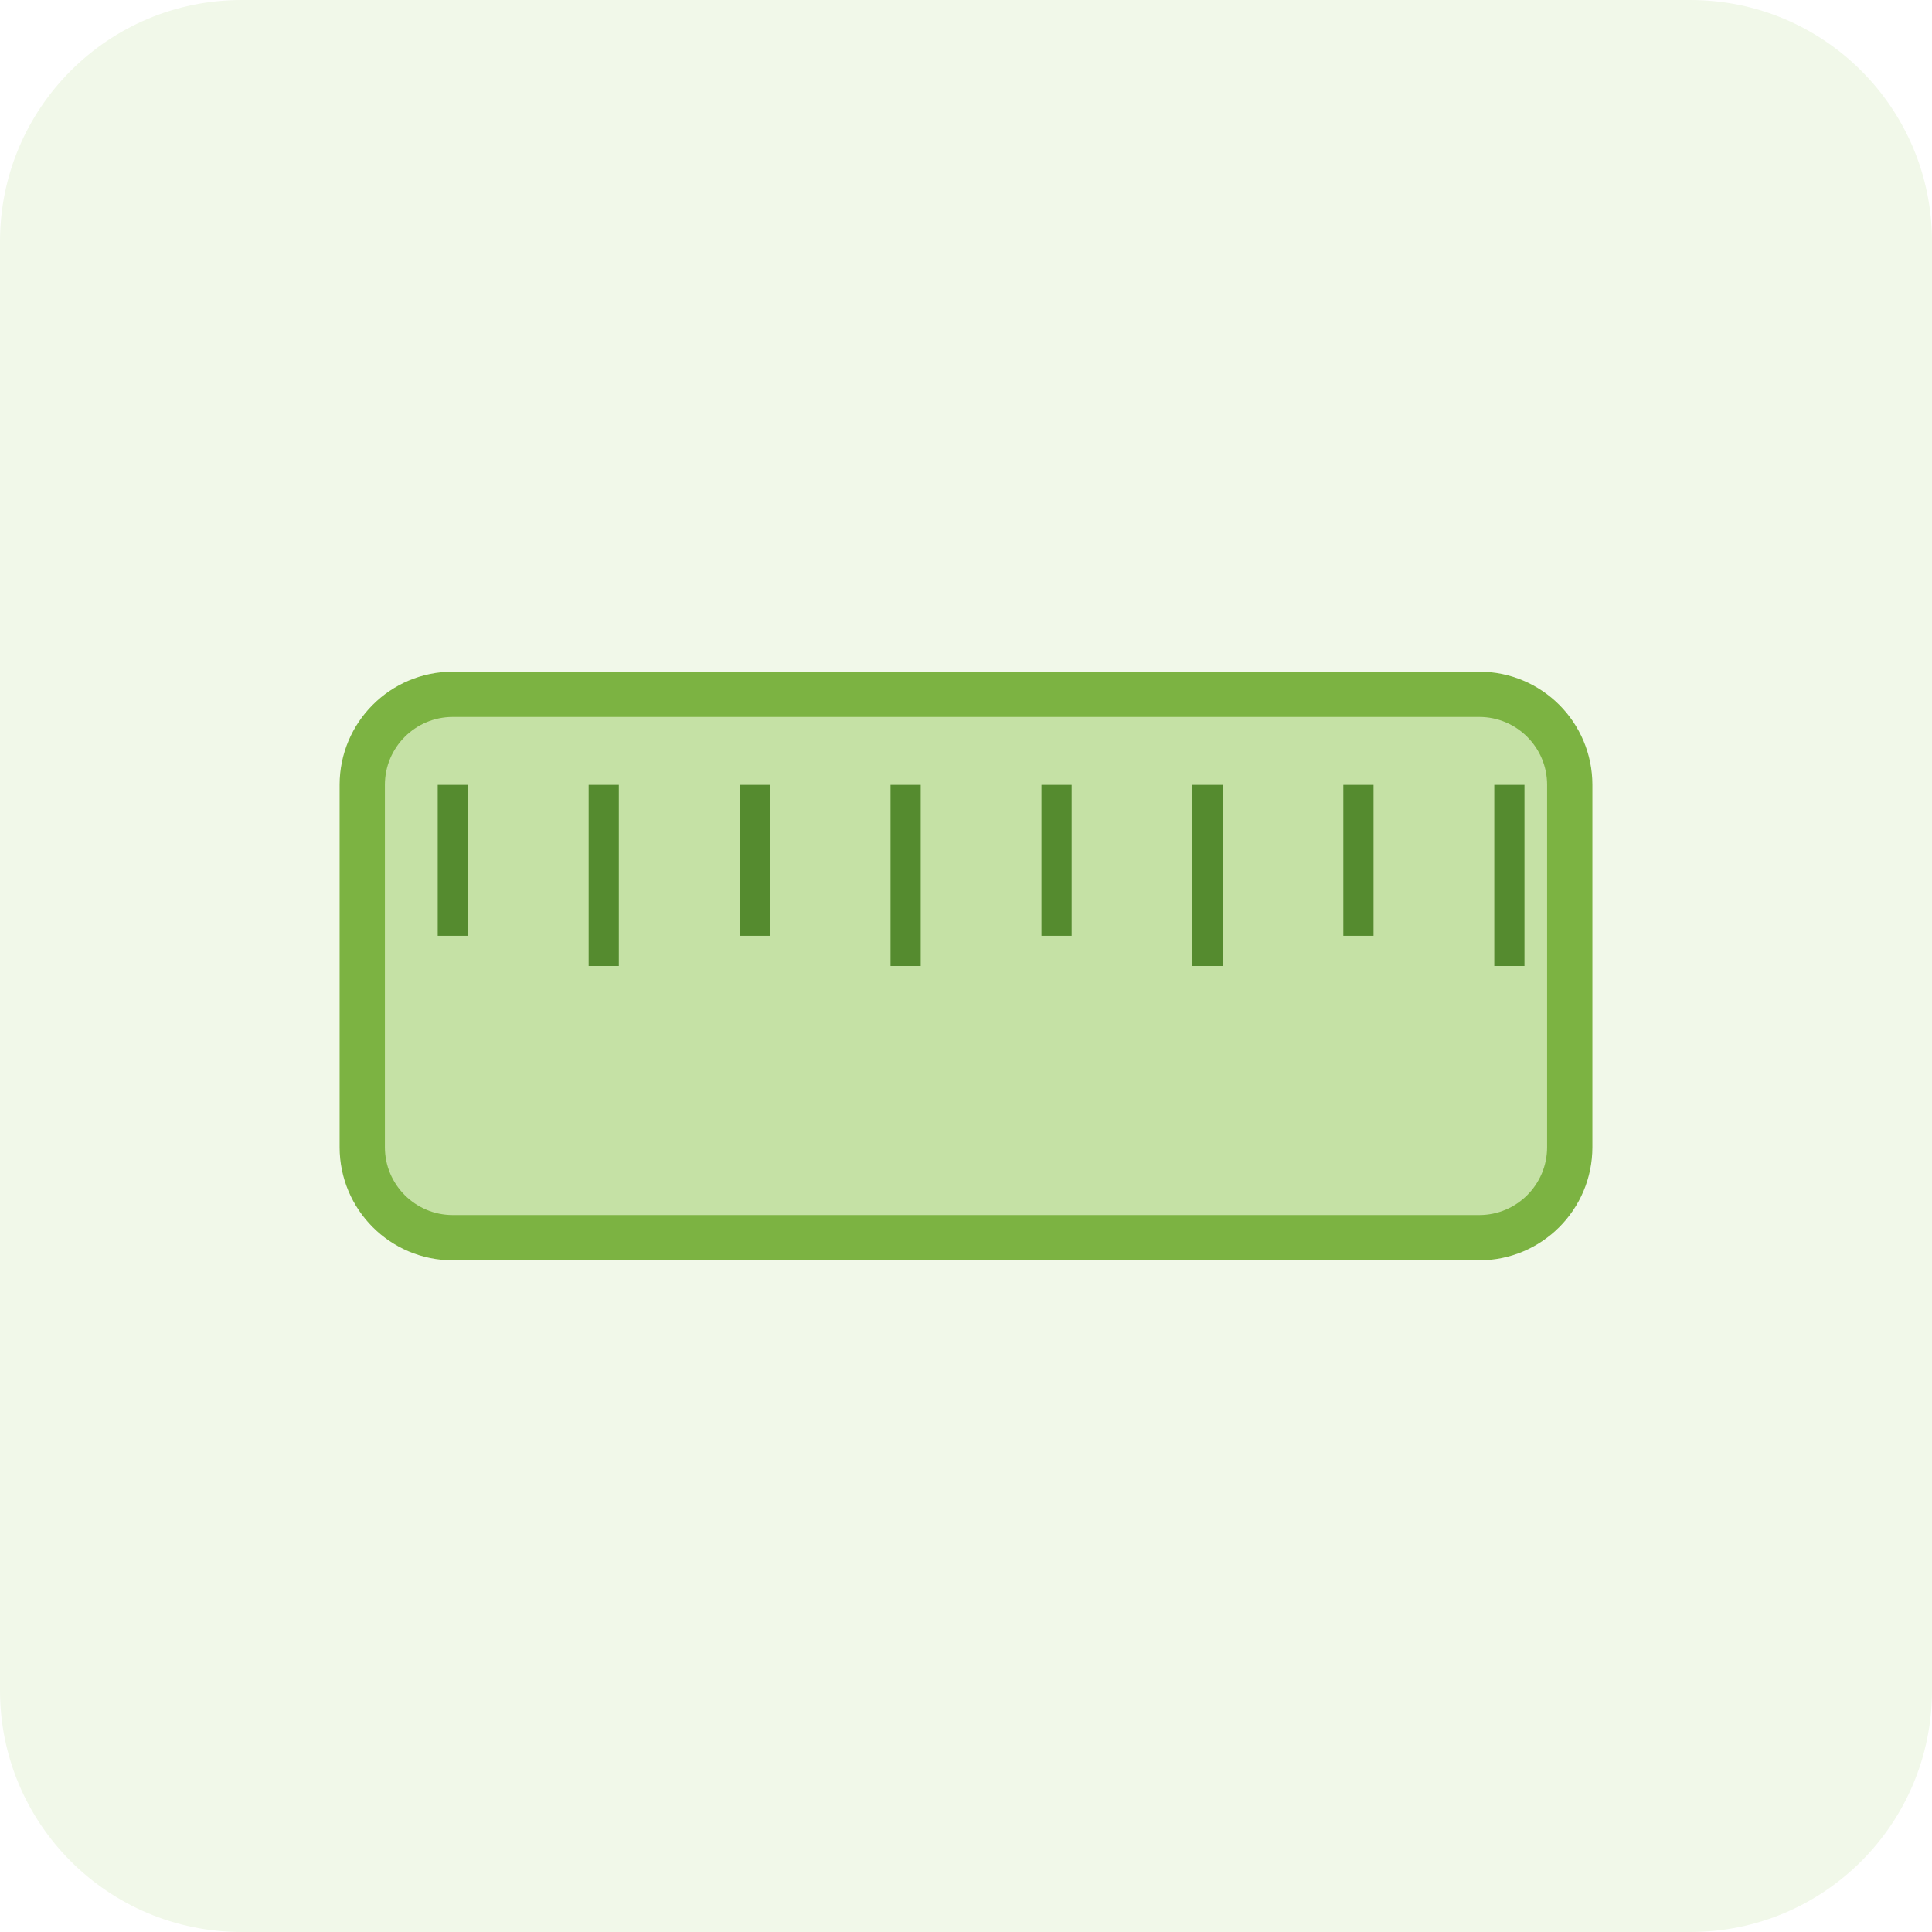
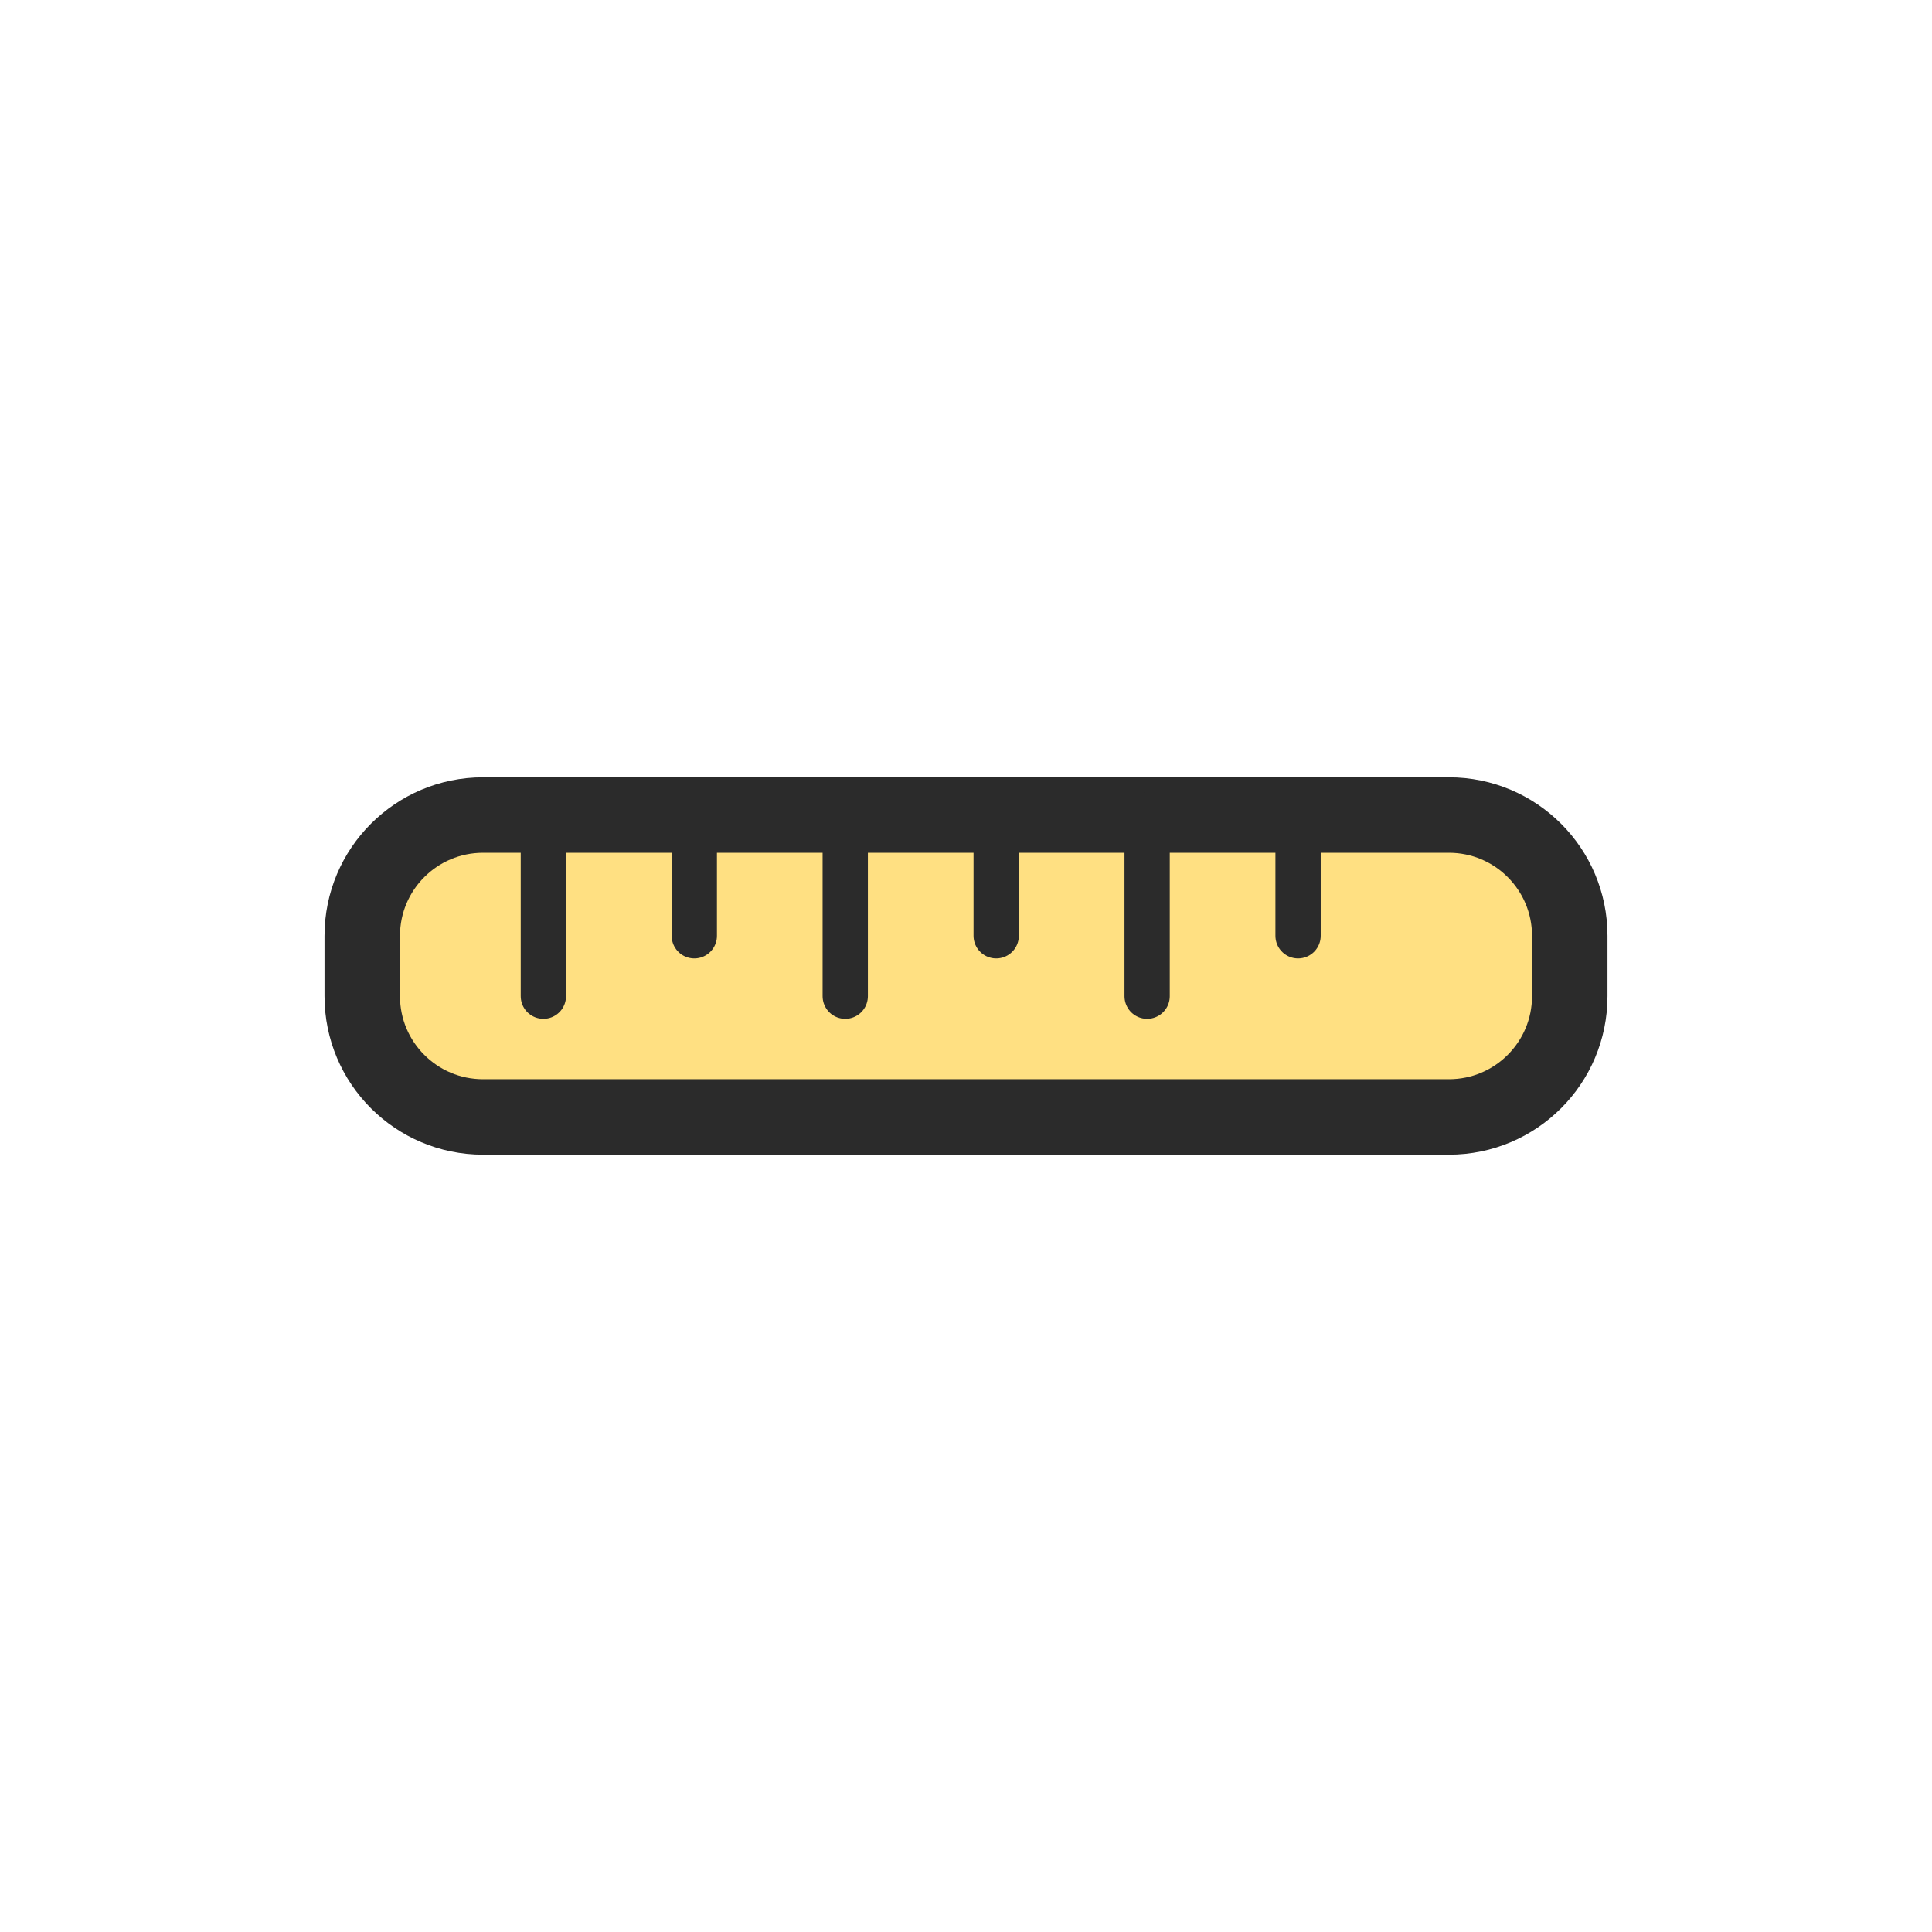
<svg xmlns="http://www.w3.org/2000/svg" viewBox="0 0 128 128">
-   <rect width="128" height="128" rx="16" fill="#f1f8e9" />
-   <rect x="24" y="46" width="80" height="36" rx="6" fill="#c5e1a5" stroke="#7cb342" stroke-width="3" />
-   <g stroke="#558b2f" stroke-width="2">
-     <line x1="30" y1="52" x2="30" y2="62" />
-     <line x1="40" y1="52" x2="40" y2="64" />
-     <line x1="50" y1="52" x2="50" y2="62" />
-     <line x1="60" y1="52" x2="60" y2="64" />
-     <line x1="70" y1="52" x2="70" y2="62" />
-     <line x1="80" y1="52" x2="80" y2="64" />
-     <line x1="90" y1="52" x2="90" y2="62" />
-     <line x1="100" y1="52" x2="100" y2="64" />
+   <g fill="none" stroke-linecap="round" stroke-linejoin="round" stroke-width="5">
+     <rect x="24" y="54" width="80" height="20" rx="8" fill="#ffe082" stroke="#2b2b2b" />
+     <path d="M36 54 V66" stroke="#2b2b2b" stroke-width="3" />
+     <path d="M46 54 V62" stroke="#2b2b2b" stroke-width="3" />
+     <path d="M56 54 V66" stroke="#2b2b2b" stroke-width="3" />
+     <path d="M66 54 V62" stroke="#2b2b2b" stroke-width="3" />
+     <path d="M76 54 V66" stroke="#2b2b2b" stroke-width="3" />
+     <path d="M86 54 V62" stroke="#2b2b2b" stroke-width="3" />
  </g>
</svg>
